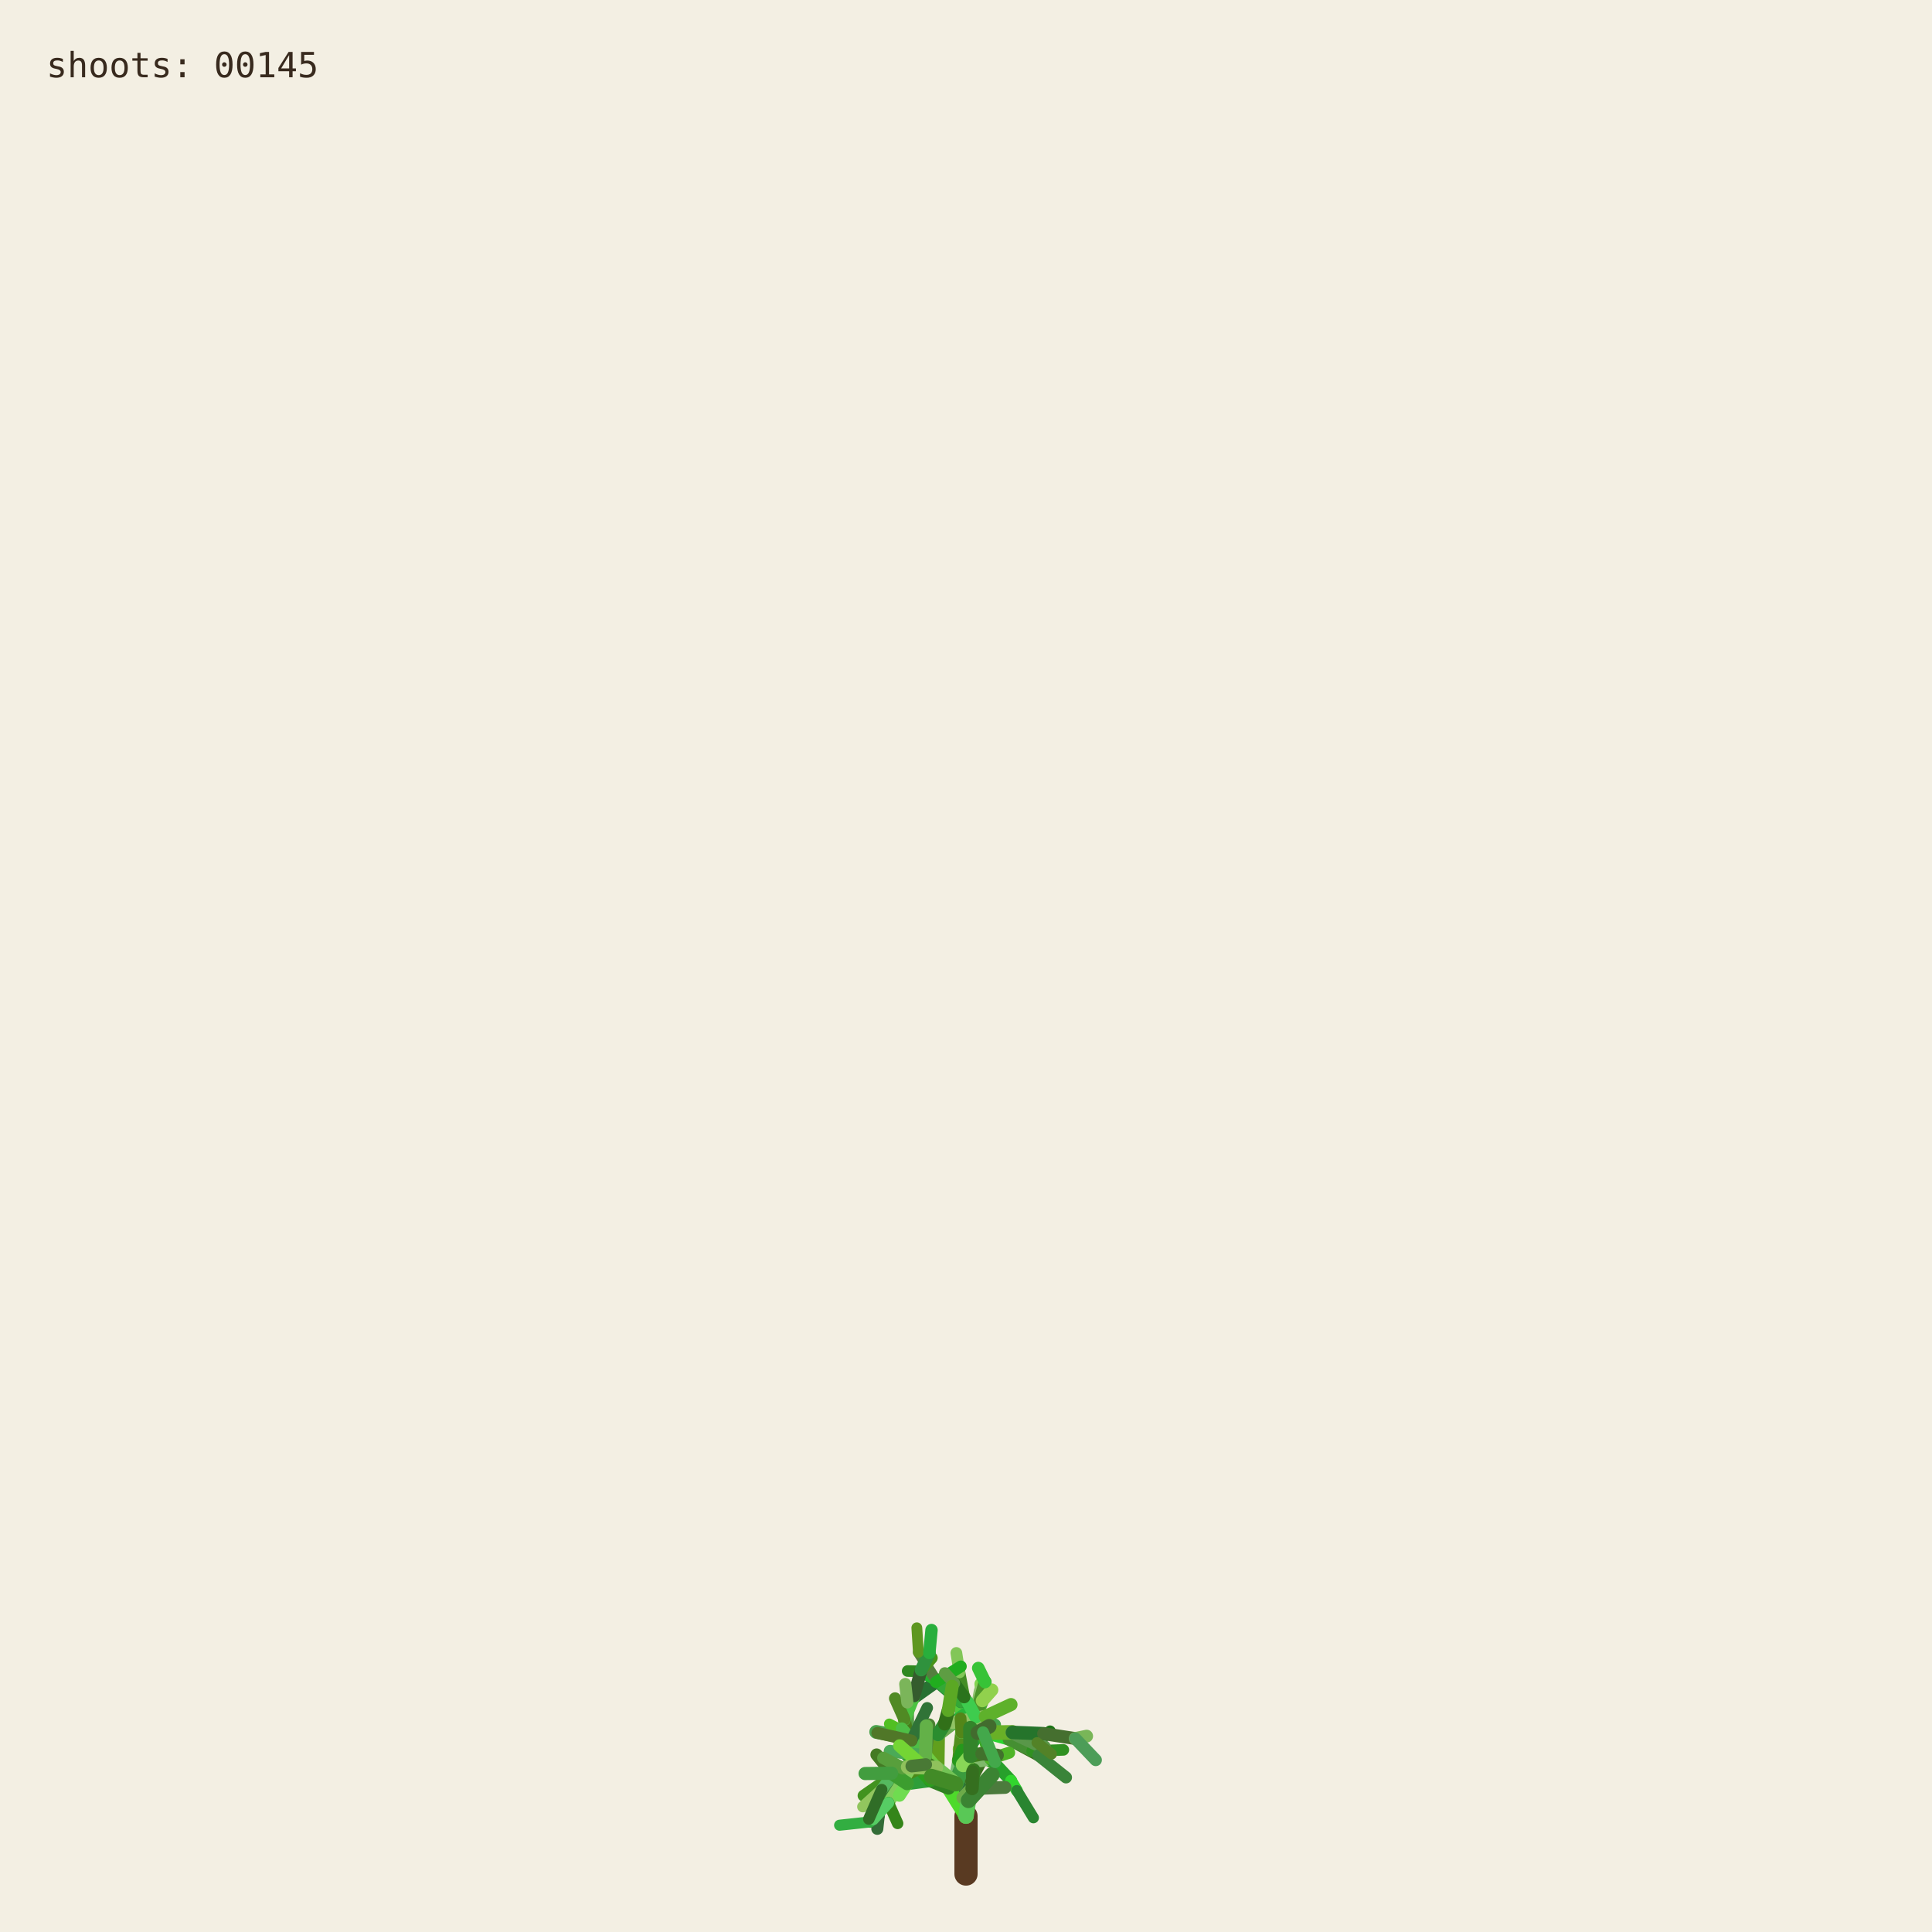
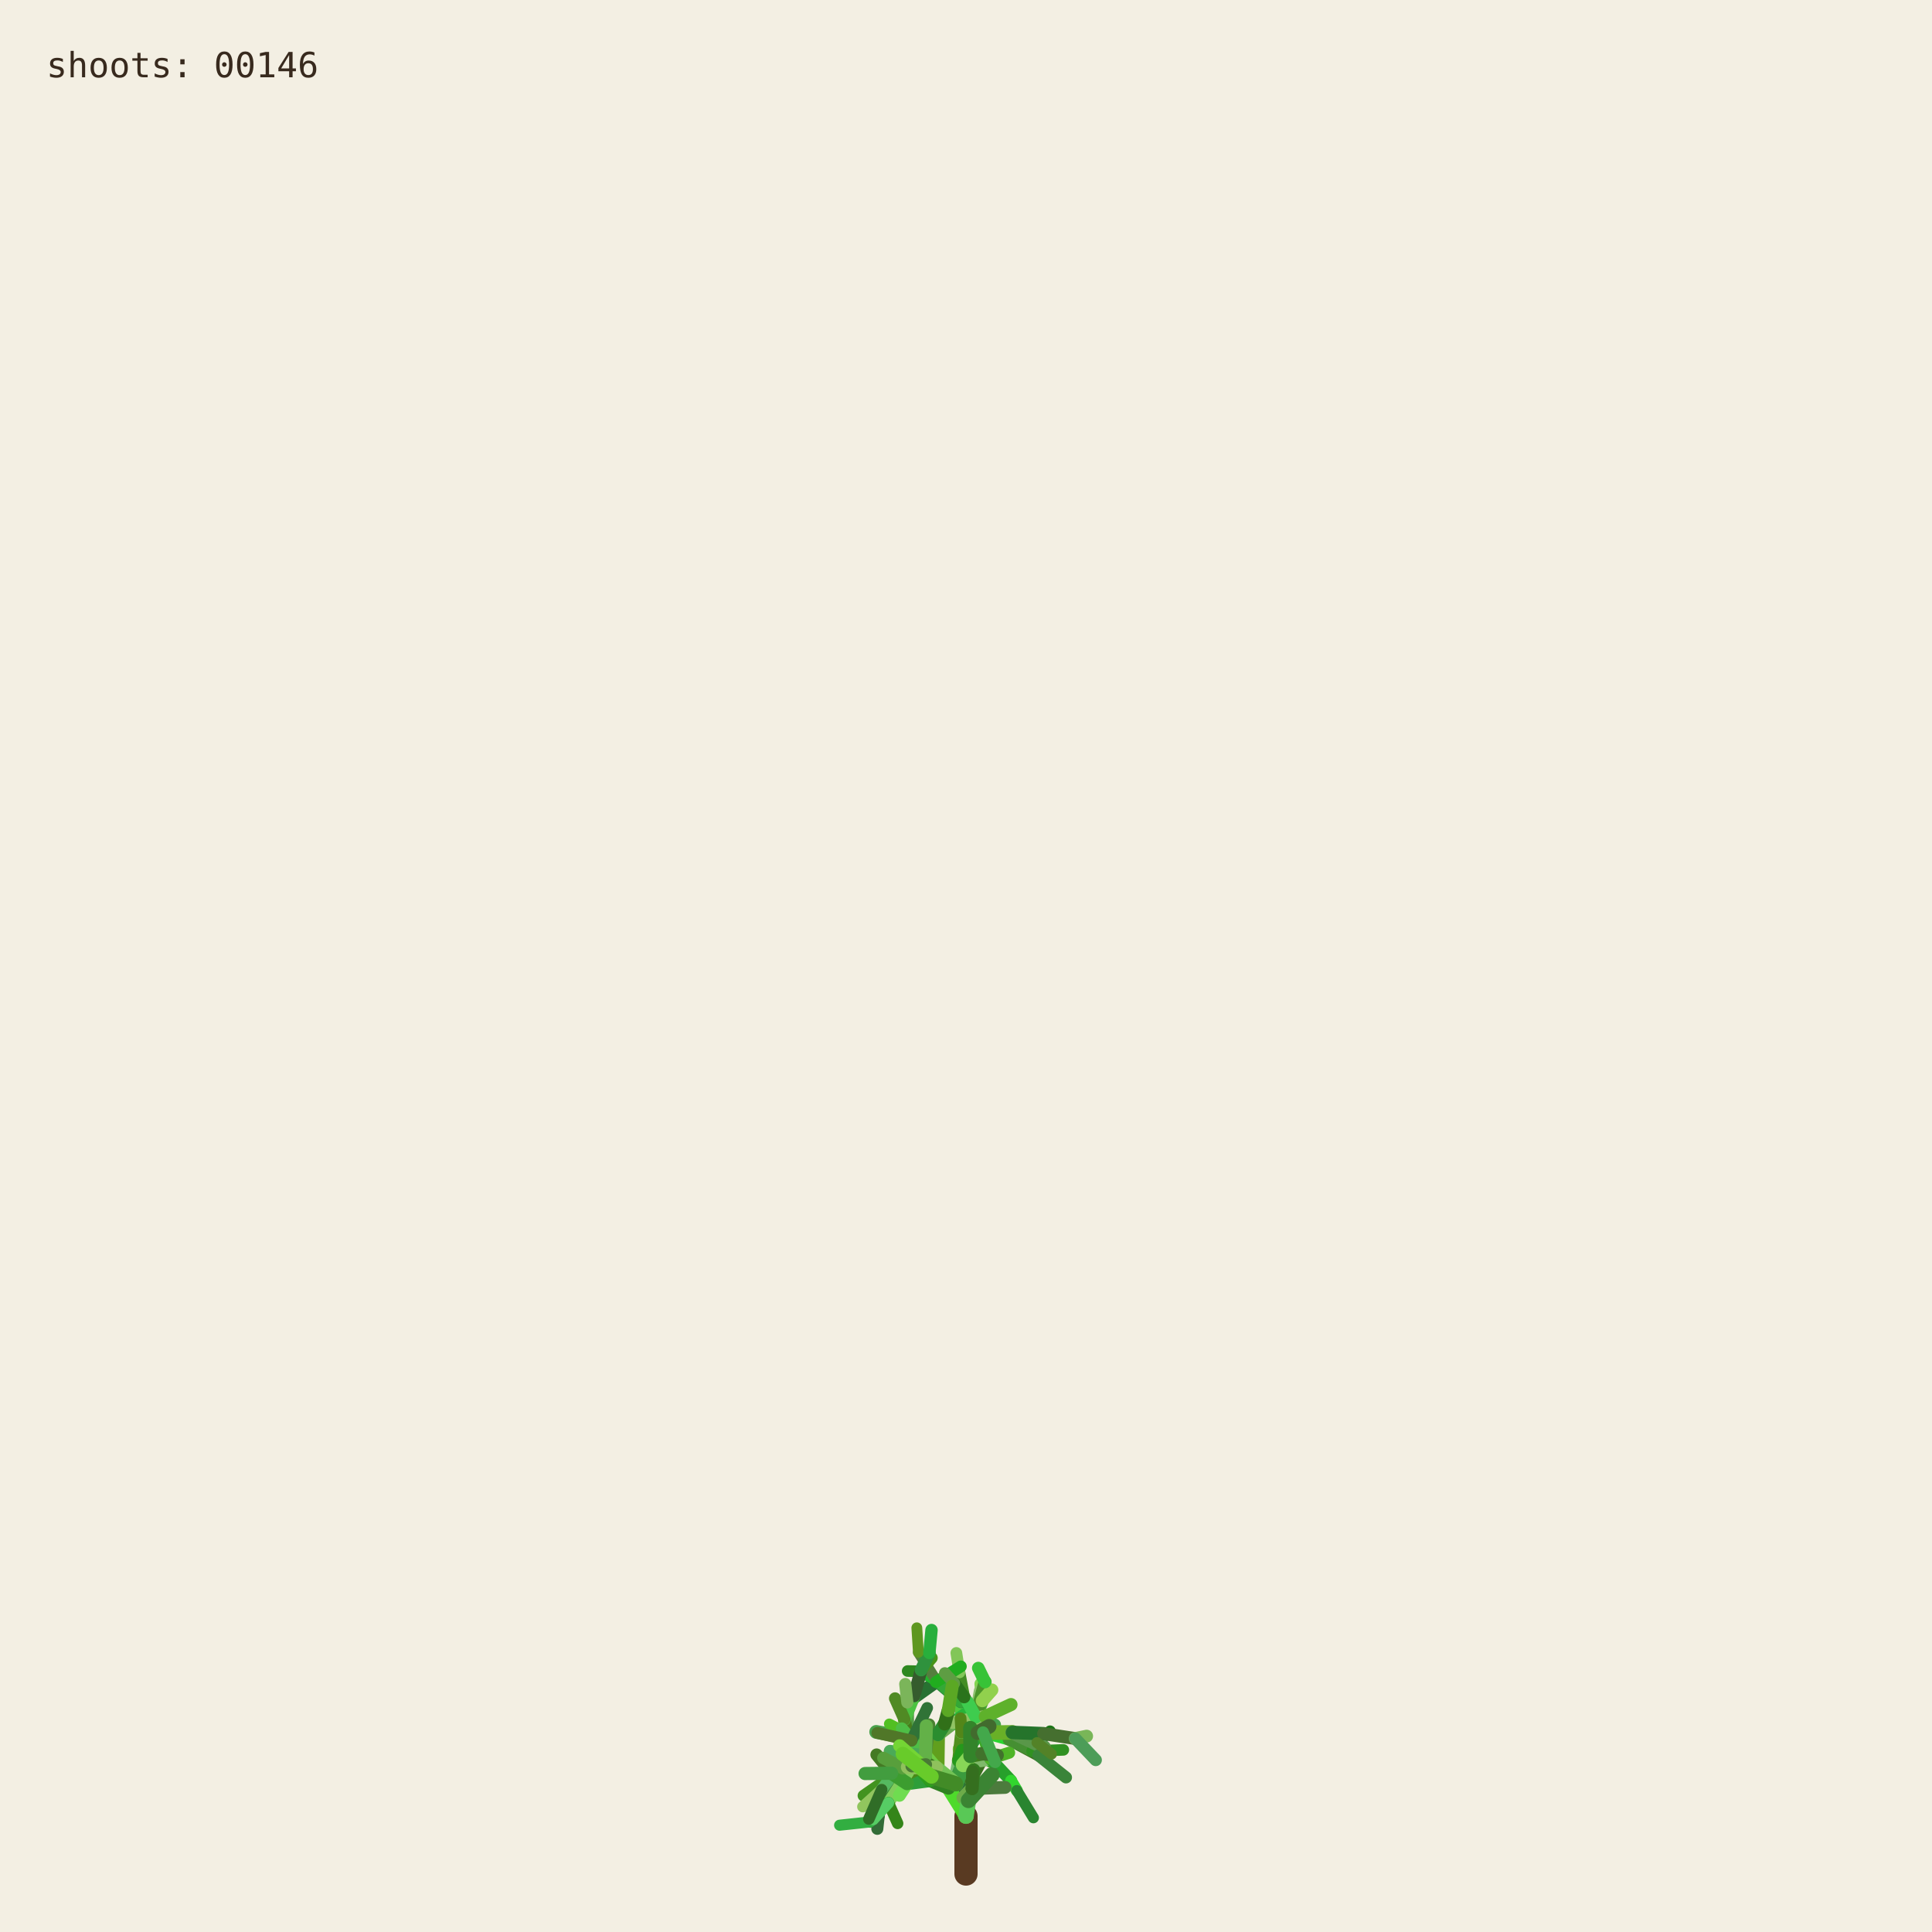
<svg xmlns="http://www.w3.org/2000/svg" viewBox="0 0 1000 1000" role="img" aria-labelledby="title desc">
  <rect width="1000" height="1000" fill="#f3efe3" />
  <g fill="none" stroke-linecap="round">
    <path d="M500 970 L500 940" stroke="#593a22" stroke-width="12" />
    <path d="M500.000 940.000 L494.591 923.254" stroke="hsl(89 50% 51%)" stroke-width="8.067" data-shoot="1" />
    <path d="M500.000 940.000 L498.548 930.480" stroke="hsl(108 42% 32%)" stroke-width="7.603" data-shoot="2" />
    <path d="M494.591 923.254 L485.237 916.016" stroke="hsl(129 39% 53%)" stroke-width="7.427" data-shoot="3" />
    <path d="M498.548 930.480 L502.606 920.794" stroke="hsl(125 41% 32%)" stroke-width="7.235" data-shoot="4" />
    <path d="M502.606 920.794 L496.770 905.343" stroke="hsl(93 34% 43%)" stroke-width="7.253" data-shoot="5" />
    <path d="M494.591 923.254 L497.365 909.040" stroke="hsl(116 35% 60%)" stroke-width="8.012" data-shoot="6" />
    <path d="M485.237 916.016 L485.497 897.710" stroke="hsl(89 69% 37%)" stroke-width="7.213" data-shoot="7" />
    <path d="M496.770 905.343 L501.215 895.004" stroke="hsl(92 66% 60%)" stroke-width="7.141" data-shoot="8" />
    <path d="M497.365 909.040 L506.164 896.866" stroke="hsl(126 59% 38%)" stroke-width="8.073" data-shoot="9" />
    <path d="M501.215 895.004 L510.832 888.548" stroke="hsl(91 35% 42%)" stroke-width="6.879" data-shoot="10" />
    <path d="M485.497 897.710 L493.416 891.622" stroke="hsl(104 36% 49%)" stroke-width="7.124" data-shoot="11" />
    <path d="M500.000 940.000 L490.927 925.443" stroke="hsl(108 70% 51%)" stroke-width="7.399" data-shoot="12" />
    <path d="M485.237 916.016 L479.157 913.325" stroke="hsl(112 69% 34%)" stroke-width="7.149" data-shoot="13" />
    <path d="M490.927 925.443 L481.351 921.527" stroke="hsl(111 58% 32%)" stroke-width="6.945" data-shoot="14" />
    <path d="M498.548 930.480 L503.173 925.799" stroke="hsl(98 40% 48%)" stroke-width="6.990" data-shoot="15" />
    <path d="M496.770 905.343 L505.035 888.845" stroke="hsl(101 68% 48%)" stroke-width="6.979" data-shoot="16" />
    <path d="M493.416 891.622 L508.817 896.643" stroke="hsl(128 70% 39%)" stroke-width="6.561" data-shoot="17" />
    <path d="M479.157 913.325 L469.750 899.500" stroke="hsl(95 57% 50%)" stroke-width="7.139" data-shoot="18" />
    <path d="M505.035 888.845 L508.436 880.301" stroke="hsl(98 53% 41%)" stroke-width="6.832" data-shoot="19" />
    <path d="M501.215 895.004 L501.550 888.479" stroke="hsl(112 68% 42%)" stroke-width="6.773" data-shoot="20" />
    <path d="M485.237 916.016 L479.029 908.697" stroke="hsl(100 57% 53%)" stroke-width="6.945" data-shoot="21" />
    <path d="M502.606 920.794 L496.127 911.207" stroke="hsl(123 62% 40%)" stroke-width="6.865" data-shoot="22" />
    <path d="M496.127 911.207 L497.635 896.782" stroke="hsl(93 65% 34%)" stroke-width="6.505" data-shoot="23" />
    <path d="M494.591 923.254 L500.793 909.571" stroke="hsl(113 71% 34%)" stroke-width="7.895" data-shoot="24" />
    <path d="M485.237 916.016 L479.462 917.793" stroke="hsl(99 66% 28%)" stroke-width="7.154" data-shoot="25" />
    <path d="M485.237 916.016 L473.231 912.147" stroke="hsl(93 38% 42%)" stroke-width="6.997" data-shoot="26" />
    <path d="M485.237 916.016 L473.737 913.680" stroke="hsl(114 35% 58%)" stroke-width="6.828" data-shoot="27" />
    <path d="M497.635 896.782 L497.395 881.015" stroke="hsl(110 56% 51%)" stroke-width="6.336" data-shoot="28" />
    <path d="M469.750 899.500 L453.522 896.436" stroke="hsl(121 37% 46%)" stroke-width="7.140" data-shoot="29" />
    <path d="M481.351 921.527 L469.530 923.105" stroke="hsl(126 55% 40%)" stroke-width="6.995" data-shoot="30" />
    <path d="M505.035 888.845 L499.035 878.436" stroke="hsl(88 42% 31%)" stroke-width="6.545" data-shoot="31" />
    <path d="M502.606 920.794 L507.653 911.330" stroke="hsl(99 57% 28%)" stroke-width="6.856" data-shoot="32" />
    <path d="M481.351 921.527 L478.279 914.724" stroke="hsl(122 35% 29%)" stroke-width="6.742" data-shoot="33" />
    <path d="M508.817 896.643 L522.168 900.369" stroke="hsl(122 67% 50%)" stroke-width="6.210" data-shoot="34" />
    <path d="M479.029 908.697 L477.185 899.261" stroke="hsl(124 64% 35%)" stroke-width="6.693" data-shoot="35" />
    <path d="M494.591 923.254 L498.563 913.442" stroke="hsl(122 45% 42%)" stroke-width="7.987" data-shoot="36" />
    <path d="M473.737 913.680 L467.283 915.265" stroke="hsl(125 60% 37%)" stroke-width="6.814" data-shoot="37" />
    <path d="M481.351 921.527 L469.226 908.135" stroke="hsl(113 69% 37%)" stroke-width="6.660" data-shoot="38" />
    <path d="M473.231 912.147 L461.374 919.424" stroke="hsl(100 70% 60%)" stroke-width="6.453" data-shoot="39" />
    <path d="M497.635 896.782 L500.334 886.420" stroke="hsl(108 47% 53%)" stroke-width="6.302" data-shoot="40" />
    <path d="M467.283 915.265 L455.168 929.331" stroke="hsl(120 40% 35%)" stroke-width="6.786" data-shoot="41" />
    <path d="M508.817 896.643 L512.869 911.725" stroke="hsl(110 63% 40%)" stroke-width="6.518" data-shoot="42" />
    <path d="M496.127 911.207 L497.987 905.795" stroke="hsl(115 70% 35%)" stroke-width="6.363" data-shoot="43" />
    <path d="M507.653 911.330 L512.674 910.357" stroke="hsl(104 36% 57%)" stroke-width="6.747" data-shoot="44" />
    <path d="M479.157 913.325 L470.181 917.185" stroke="hsl(95 64% 53%)" stroke-width="6.833" data-shoot="45" />
    <path d="M469.750 899.500 L469.633 881.151" stroke="hsl(111 38% 45%)" stroke-width="6.815" data-shoot="46" />
    <path d="M479.029 908.697 L480.879 892.655" stroke="hsl(102 44% 35%)" stroke-width="6.467" data-shoot="47" />
    <path d="M500.334 886.420 L507.457 881.593" stroke="hsl(118 47% 56%)" stroke-width="6.197" data-shoot="48" />
    <path d="M461.374 919.424 L446.935 929.431" stroke="hsl(102 65% 35%)" stroke-width="6.069" data-shoot="49" />
    <path d="M508.436 880.301 L507.585 871.602" stroke="hsl(97 61% 57%)" stroke-width="6.448" data-shoot="50" />
    <path d="M512.674 910.357 L523.304 921.702" stroke="hsl(122 61% 39%)" stroke-width="6.341" data-shoot="51" />
    <path d="M500.000 940.000 L501.279 931.882" stroke="hsl(118 51% 56%)" stroke-width="7.998" data-shoot="52" />
    <path d="M499.035 878.436 L496.590 865.625" stroke="hsl(103 58% 35%)" stroke-width="6.115" data-shoot="53" />
    <path d="M485.497 897.710 L488.970 892.287" stroke="hsl(123 54% 36%)" stroke-width="7.087" data-shoot="54" />
    <path d="M496.590 865.625 L495.009 855.557" stroke="hsl(97 49% 56%)" stroke-width="6.061" data-shoot="55" />
    <path d="M469.633 881.151 L484.418 870.623" stroke="hsl(128 48% 30%)" stroke-width="6.659" data-shoot="56" />
    <path d="M485.237 916.016 L477.752 911.974" stroke="hsl(90 58% 50%)" stroke-width="6.898" data-shoot="57" />
    <path d="M498.563 913.442 L502.383 908.863" stroke="hsl(97 61% 59%)" stroke-width="7.688" data-shoot="58" />
    <path d="M479.157 913.325 L464.639 921.037" stroke="hsl(94 69% 32%)" stroke-width="6.531" data-shoot="59" />
    <path d="M478.279 914.724 L471.794 900.929" stroke="hsl(117 71% 29%)" stroke-width="6.231" data-shoot="60" />
    <path d="M522.168 900.369 L536.734 901.964" stroke="hsl(111 46% 60%)" stroke-width="6.038" data-shoot="61" />
    <path d="M471.794 900.929 L465.848 895.170" stroke="hsl(103 40% 56%)" stroke-width="5.768" data-shoot="62" />
    <path d="M469.750 899.500 L468.128 889.982" stroke="hsl(93 64% 30%)" stroke-width="6.667" data-shoot="63" />
    <path d="M477.185 899.261 L475.657 893.582" stroke="hsl(113 52% 40%)" stroke-width="6.319" data-shoot="64" />
    <path d="M479.029 908.697 L474.737 903.891" stroke="hsl(93 52% 43%)" stroke-width="6.709" data-shoot="65" />
    <path d="M523.304 921.702 L526.314 926.781" stroke="hsl(119 67% 51%)" stroke-width="6.166" data-shoot="66" />
    <path d="M505.035 888.845 L507.387 875.338" stroke="hsl(96 40% 59%)" stroke-width="6.739" data-shoot="67" />
    <path d="M522.168 900.369 L537.413 908.545" stroke="hsl(99 61% 27%)" stroke-width="6.155" data-shoot="68" />
    <path d="M497.395 881.015 L483.011 868.683" stroke="hsl(129 53% 36%)" stroke-width="6.314" data-shoot="69" />
    <path d="M522.168 900.369 L534.219 906.339" stroke="hsl(108 48% 38%)" stroke-width="6.199" data-shoot="70" />
    <path d="M493.416 891.622 L507.262 882.093" stroke="hsl(127 63% 43%)" stroke-width="6.826" data-shoot="71" />
    <path d="M502.383 908.863 L508.238 907.761" stroke="hsl(99 66% 30%)" stroke-width="7.032" data-shoot="72" />
    <path d="M508.817 896.643 L514.829 892.790" stroke="hsl(125 40% 46%)" stroke-width="6.585" data-shoot="73" />
    <path d="M468.128 889.982 L473.133 877.764" stroke="hsl(115 52% 51%)" stroke-width="6.671" data-shoot="74" />
    <path d="M465.848 895.170 L460.313 892.280" stroke="hsl(102 70% 44%)" stroke-width="5.549" data-shoot="75" />
    <path d="M468.128 889.982 L463.284 879.089" stroke="hsl(94 59% 34%)" stroke-width="6.302" data-shoot="76" />
    <path d="M461.374 919.424 L456.357 926.300" stroke="hsl(126 42% 53%)" stroke-width="6.125" data-shoot="77" />
    <path d="M483.011 868.683 L476.458 865.059" stroke="hsl(124 68% 42%)" stroke-width="6.199" data-shoot="78" />
    <path d="M455.168 929.331 L454.837 939.862" stroke="hsl(125 68% 35%)" stroke-width="6.316" data-shoot="79" />
    <path d="M534.219 906.339 L550.383 905.736" stroke="hsl(112 63% 35%)" stroke-width="5.969" data-shoot="80" />
    <path d="M470.181 917.185 L459.860 933.116" stroke="hsl(100 53% 58%)" stroke-width="6.224" data-shoot="81" />
    <path d="M497.395 881.015 L484.197 869.260" stroke="hsl(122 53% 43%)" stroke-width="5.862" data-shoot="82" />
    <path d="M536.734 901.964 L543.504 896.023" stroke="hsl(116 68% 27%)" stroke-width="5.871" data-shoot="83" />
    <path d="M476.458 865.059 L469.801 864.922" stroke="hsl(112 62% 33%)" stroke-width="6.006" data-shoot="84" />
    <path d="M506.164 896.866 L524.059 896.699" stroke="hsl(91 64% 42%)" stroke-width="7.575" data-shoot="85" />
    <path d="M485.237 916.016 L472.910 908.590" stroke="hsl(102 57% 31%)" stroke-width="6.875" data-shoot="86" />
    <path d="M469.530 923.105 L465.520 929.278" stroke="hsl(107 67% 59%)" stroke-width="6.616" data-shoot="87" />
    <path d="M505.035 888.845 L509.868 870.612" stroke="hsl(101 57% 37%)" stroke-width="6.791" data-shoot="88" />
    <path d="M493.416 891.622 L509.951 888.485" stroke="hsl(92 44% 58%)" stroke-width="6.812" data-shoot="89" />
    <path d="M503.173 925.799 L520.191 925.155" stroke="hsl(105 34% 36%)" stroke-width="6.682" data-shoot="90" />
    <path d="M474.737 903.891 L466.772 894.583" stroke="hsl(116 48% 51%)" stroke-width="6.158" data-shoot="91" />
    <path d="M484.197 869.260 L475.358 855.233" stroke="hsl(100 34% 37%)" stroke-width="5.647" data-shoot="92" />
    <path d="M505.035 888.845 L500.829 880.951" stroke="hsl(127 58% 52%)" stroke-width="6.474" data-shoot="93" />
    <path d="M479.157 913.325 L471.905 914.367" stroke="hsl(125 48% 52%)" stroke-width="6.716" data-shoot="94" />
    <path d="M501.279 931.882 L513.403 918.671" stroke="hsl(114 44% 36%)" stroke-width="7.978" data-shoot="95" />
    <path d="M524.059 896.699 L540.269 904.338" stroke="hsl(108 35% 44%)" stroke-width="7.297" data-shoot="96" />
    <path d="M524.059 896.699 L540.170 897.356" stroke="hsl(125 52% 30%)" stroke-width="6.964" data-shoot="97" />
    <path d="M497.635 896.782 L497.191 889.399" stroke="hsl(88 69% 31%)" stroke-width="6.119" data-shoot="98" />
    <path d="M508.436 880.301 L513.376 874.721" stroke="hsl(89 59% 56%)" stroke-width="6.732" data-shoot="99" />
    <path d="M469.530 923.105 L461.520 917.825" stroke="hsl(113 54% 40%)" stroke-width="7.033" data-shoot="100" />
    <path d="M473.133 877.764 L476.780 864.372" stroke="hsl(110 34% 27%)" stroke-width="6.596" data-shoot="101" />
    <path d="M471.794 900.929 L479.914 884.001" stroke="hsl(126 41% 32%)" stroke-width="6.024" data-shoot="102" />
    <path d="M512.674 910.357 L522.333 907.203" stroke="hsl(103 64% 43%)" stroke-width="6.219" data-shoot="103" />
    <path d="M509.868 870.612 L506.361 863.395" stroke="hsl(120 56% 49%)" stroke-width="6.521" data-shoot="104" />
    <path d="M540.170 897.356 L556.575 899.863" stroke="hsl(100 40% 31%)" stroke-width="6.676" data-shoot="105" />
    <path d="M459.860 933.116 L464.616 943.790" stroke="hsl(105 68% 31%)" stroke-width="5.925" data-shoot="106" />
    <path d="M461.520 917.825 L453.738 908.211" stroke="hsl(98 54% 31%)" stroke-width="6.452" data-shoot="107" />
    <path d="M509.951 888.485 L523.296 882.278" stroke="hsl(97 61% 43%)" stroke-width="6.765" data-shoot="108" />
    <path d="M479.029 908.697 L460.671 906.383" stroke="hsl(128 39% 48%)" stroke-width="6.494" data-shoot="109" />
    <path d="M469.633 881.151 L468.563 871.658" stroke="hsl(98 38% 53%)" stroke-width="6.301" data-shoot="110" />
    <path d="M456.357 926.300 L446.582 935.154" stroke="hsl(90 47% 57%)" stroke-width="5.838" data-shoot="111" />
    <path d="M488.970 892.287 L490.829 885.358" stroke="hsl(104 63% 27%)" stroke-width="6.888" data-shoot="112" />
    <path d="M499.035 878.436 L493.946 871.238" stroke="hsl(110 61% 28%)" stroke-width="6.405" data-shoot="113" />
    <path d="M503.173 925.799 L503.949 916.037" stroke="hsl(108 61% 30%)" stroke-width="6.764" data-shoot="114" />
    <path d="M484.418 870.623 L497.330 862.535" stroke="hsl(119 70% 40%)" stroke-width="6.117" data-shoot="115" />
    <path d="M476.780 864.372 L482.198 858.124" stroke="hsl(97 71% 34%)" stroke-width="6.331" data-shoot="116" />
    <path d="M459.860 933.116 L450.375 943.022" stroke="hsl(119 67% 40%)" stroke-width="6.054" data-shoot="117" />
    <path d="M537.413 908.545 L551.771 920.000" stroke="hsl(119 40% 37%)" stroke-width="6.202" data-shoot="118" />
    <path d="M476.780 864.372 L481.041 855.578" stroke="hsl(128 51% 38%)" stroke-width="6.621" data-shoot="119" />
    <path d="M475.358 855.233 L474.548 842.544" stroke="hsl(89 65% 36%)" stroke-width="5.593" data-shoot="120" />
    <path d="M479.029 908.697 L479.467 893.313" stroke="hsl(105 42% 49%)" stroke-width="6.799" data-shoot="121" />
    <path d="M494.591 923.254 L484.466 914.996" stroke="hsl(104 48% 55%)" stroke-width="7.531" data-shoot="122" />
    <path d="M503.173 925.799 L503.396 917.056" stroke="hsl(104 56% 28%)" stroke-width="6.644" data-shoot="123" />
    <path d="M493.946 871.238 L489.038 865.959" stroke="hsl(102 40% 44%)" stroke-width="6.042" data-shoot="124" />
    <path d="M467.283 915.265 L457.242 909.920" stroke="hsl(103 45% 43%)" stroke-width="6.457" data-shoot="125" />
    <path d="M471.794 900.929 L454.133 896.956" stroke="hsl(89 50% 31%)" stroke-width="6.180" data-shoot="126" />
    <path d="M454.837 939.862 L454.096 946.606" stroke="hsl(125 36% 31%)" stroke-width="6.220" data-shoot="127" />
    <path d="M481.041 855.578 L482.155 843.709" stroke="hsl(129 63% 42%)" stroke-width="6.417" data-shoot="128" />
    <path d="M490.829 885.358 L492.861 872.817" stroke="hsl(95 65% 40%)" stroke-width="6.754" data-shoot="129" />
    <path d="M478.279 914.724 L465.635 903.587" stroke="hsl(96 66% 52%)" stroke-width="6.672" data-shoot="130" />
    <path d="M450.375 943.022 L434.576 944.722" stroke="hsl(127 55% 44%)" stroke-width="5.725" data-shoot="131" />
    <path d="M459.860 933.116 L451.962 941.801" stroke="hsl(127 54% 57%)" stroke-width="5.888" data-shoot="132" />
    <path d="M526.314 926.781 L534.894 940.878" stroke="hsl(125 53% 34%)" stroke-width="5.720" data-shoot="133" />
    <path d="M456.357 926.300 L449.709 941.533" stroke="hsl(112 47% 29%)" stroke-width="5.948" data-shoot="134" />
    <path d="M556.575 899.863 L562.434 898.624" stroke="hsl(99 39% 53%)" stroke-width="6.651" data-shoot="135" />
    <path d="M556.575 899.863 L567.158 910.979" stroke="hsl(128 34% 46%)" stroke-width="6.350" data-shoot="136" />
    <path d="M461.520 917.825 L447.767 917.982" stroke="hsl(118 43% 43%)" stroke-width="6.808" data-shoot="137" />
    <path d="M502.383 908.863 L502.275 894.506" stroke="hsl(114 52% 34%)" stroke-width="7.514" data-shoot="138" />
    <path d="M484.466 914.996 L469.919 914.610" stroke="hsl(90 45% 56%)" stroke-width="7.261" data-shoot="139" />
    <path d="M506.164 896.866 L511.996 893.538" stroke="hsl(100 40% 30%)" stroke-width="7.562" data-shoot="140" />
    <path d="M508.238 907.761 L516.195 908.520" stroke="hsl(102 44% 31%)" stroke-width="6.802" data-shoot="141" />
    <path d="M536.734 901.964 L544.250 907.905" stroke="hsl(91 54% 33%)" stroke-width="5.663" data-shoot="142" />
    <path d="M479.157 913.325 L471.950 914.117" stroke="hsl(102 39% 34%)" stroke-width="6.550" data-shoot="143" />
    <path d="M494.591 923.254 L482.152 919.513" stroke="hsl(104 56% 35%)" stroke-width="7.930" data-shoot="144" />
    <path d="M508.817 896.643 L515.085 912.072" stroke="hsl(125 43% 46%)" stroke-width="6.163" data-shoot="145" />
+     <path d="M482.152 919.513 L467.316 907.872" stroke="hsl(97 66% 48%)" stroke-width="7.452" data-shoot="146" />
  </g>
-   <text x="24" y="40" font-family="monospace" font-size="18" fill="#382a1e">shoots: 00145</text>
+   <text x="24" y="40" font-family="monospace" font-size="18" fill="#382a1e">shoots: 00146</text>
</svg>
